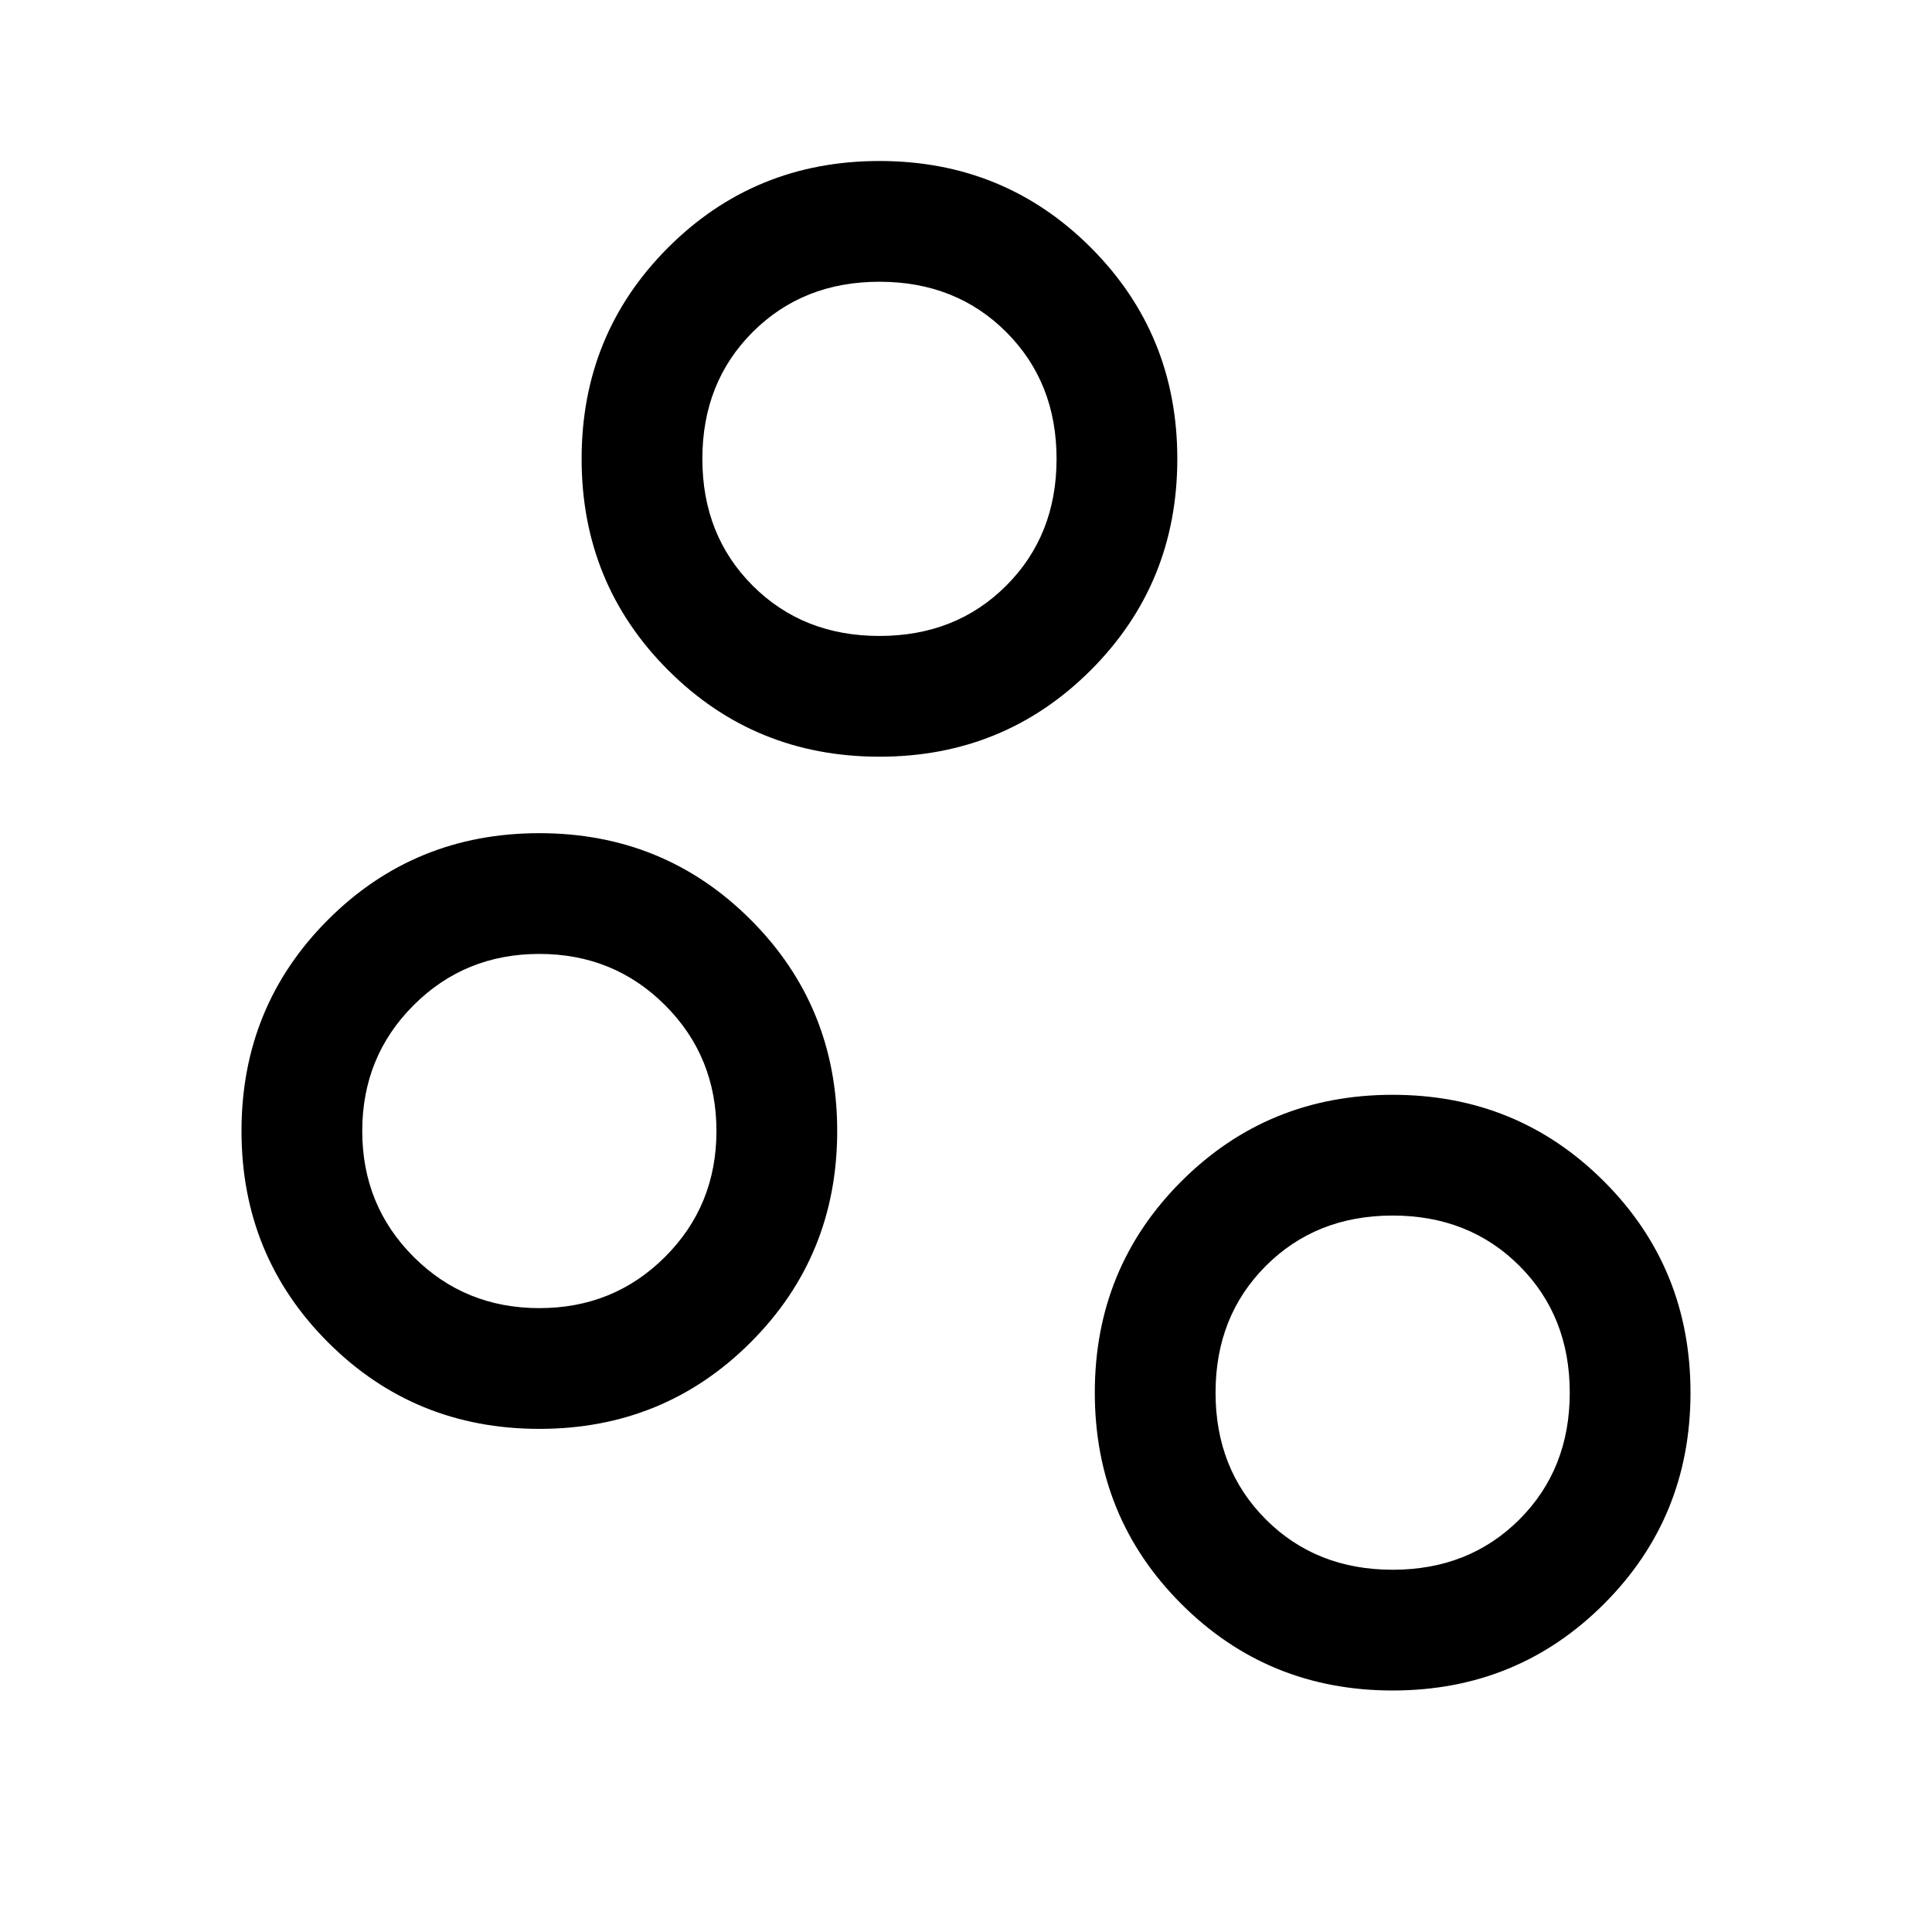
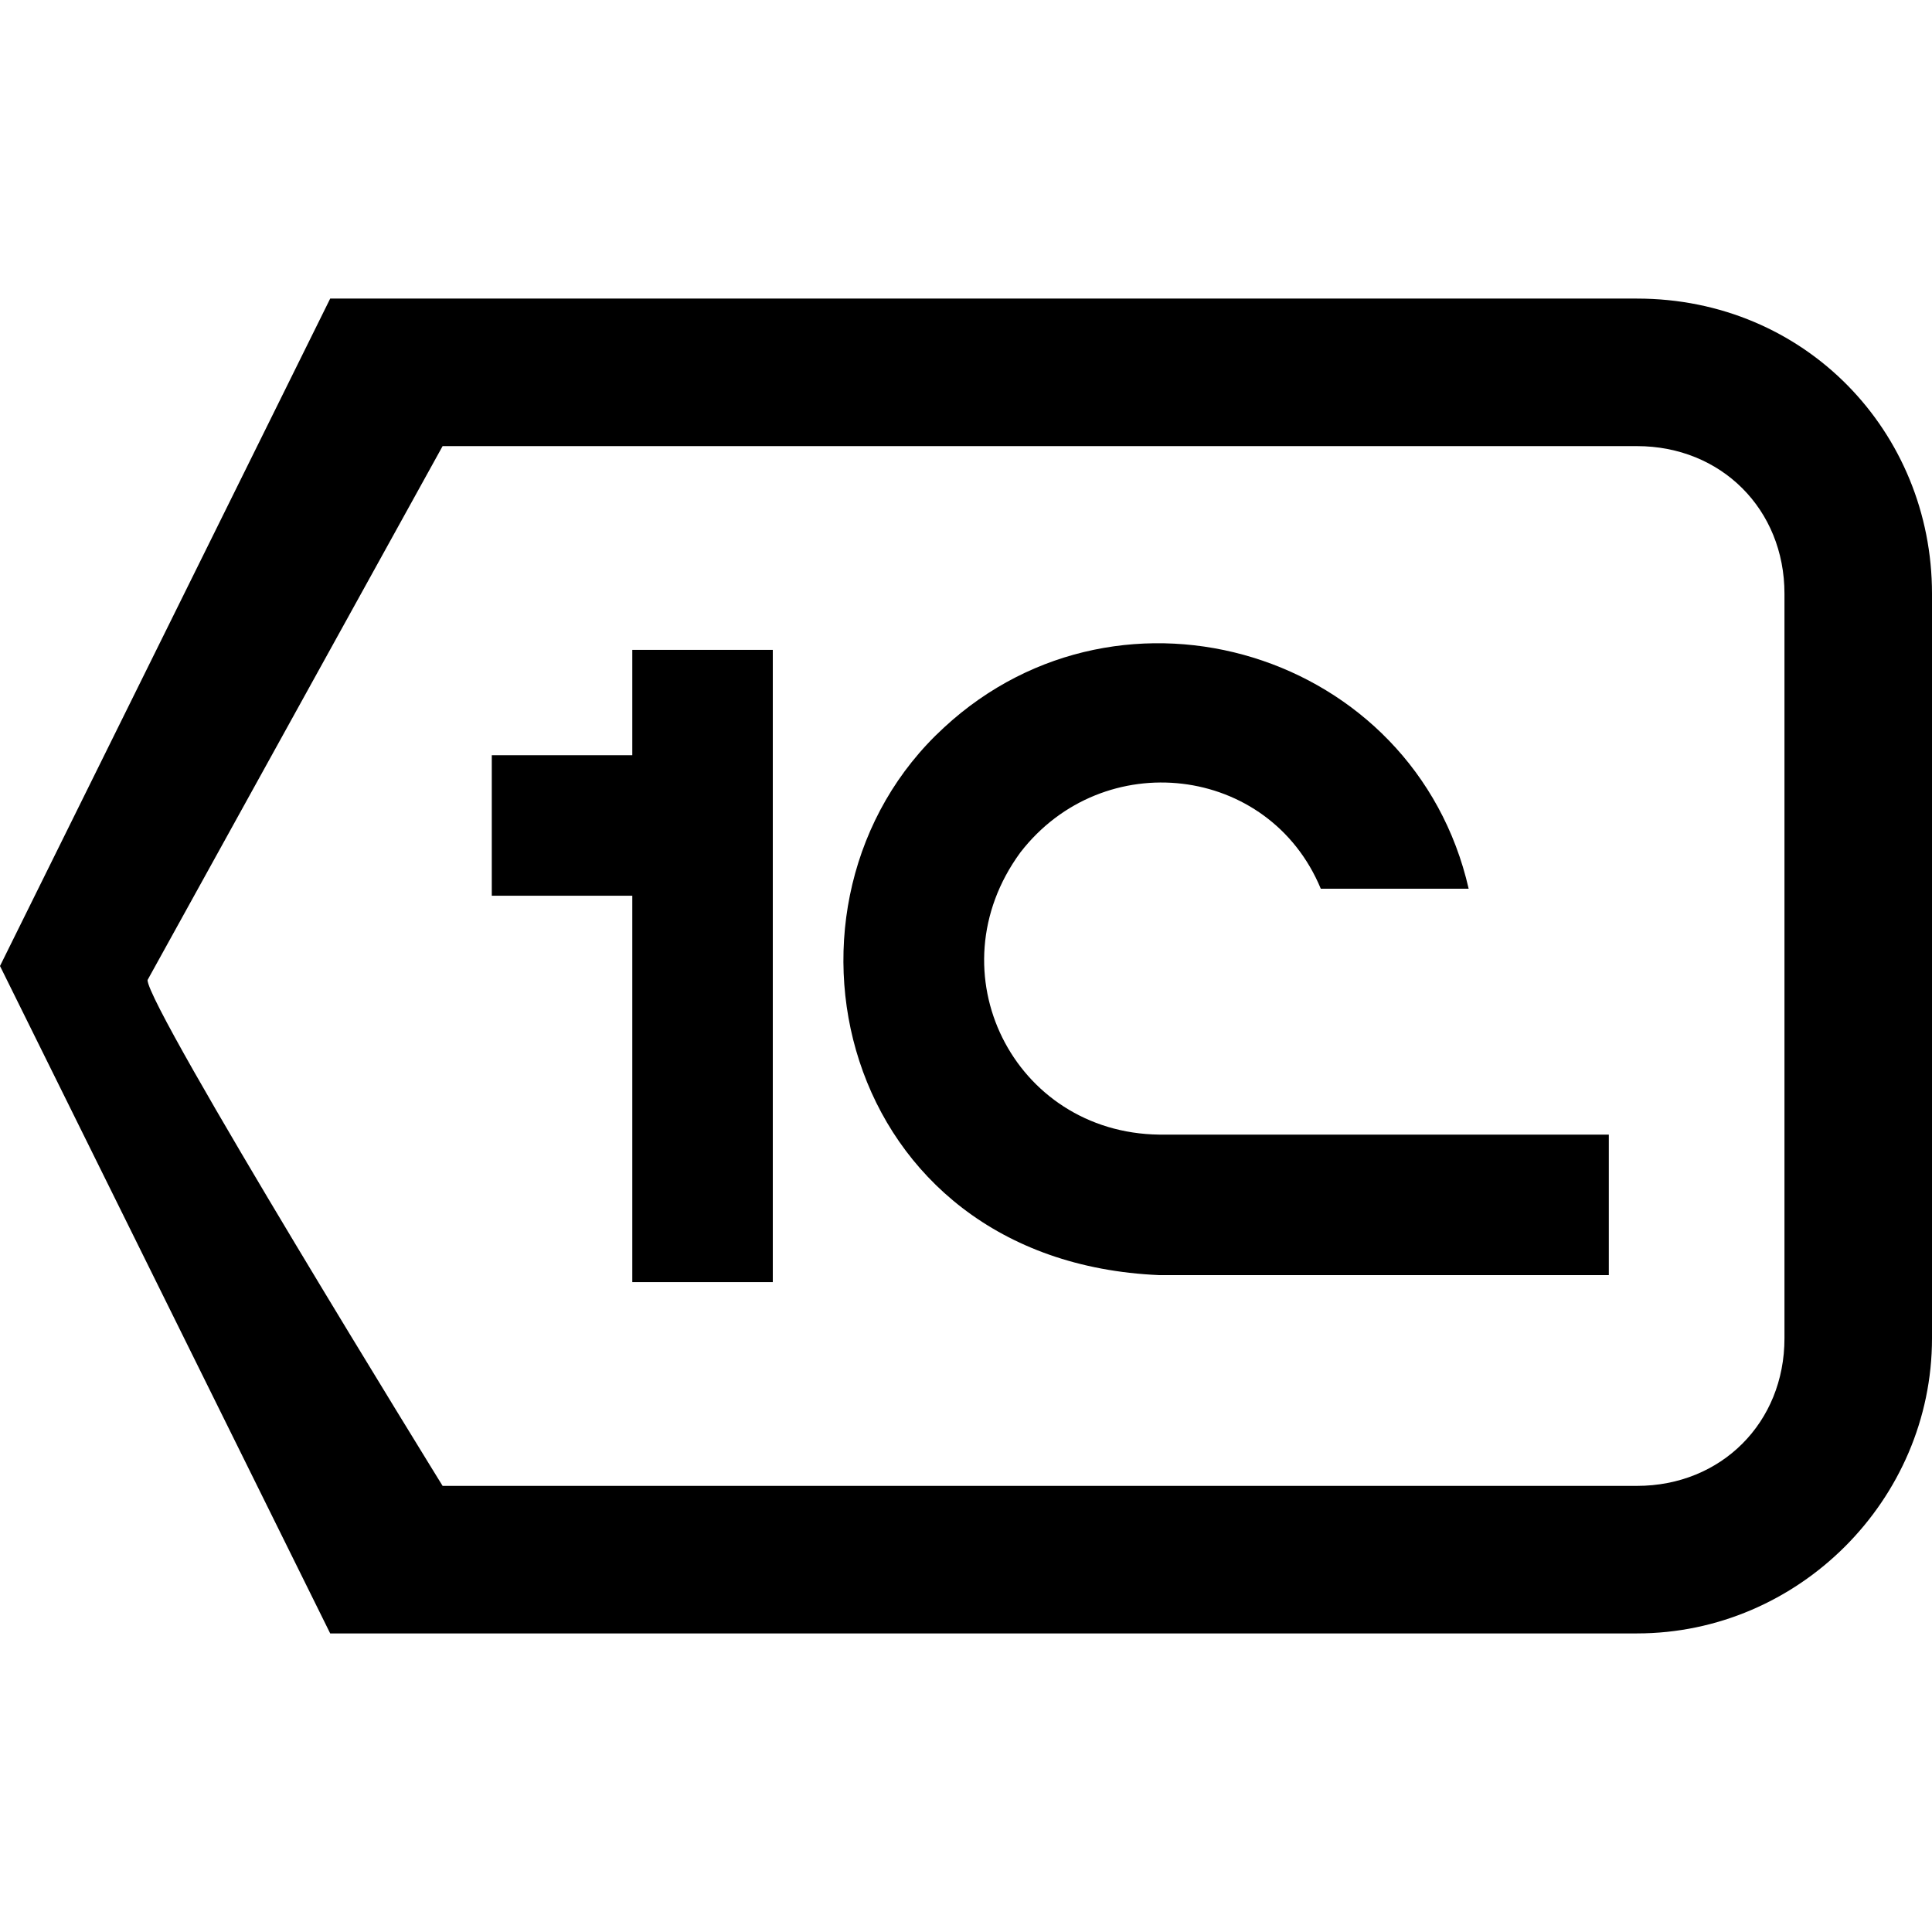
- <svg xmlns="http://www.w3.org/2000/svg" height="48" width="48" viewBox="0 0 48 48">
-   <path fill="currentColor" d="M13.4 35.5q-3.1 0-5.25-2.15T6 28.1q0-3.1 2.15-5.25t5.25-2.15q3.1 0 5.25 2.15t2.15 5.25q0 3.1-2.15 5.25T13.4 35.5Zm0-3q1.85 0 3.125-1.275T17.8 28.1q0-1.85-1.275-3.125T13.4 23.7q-1.85 0-3.125 1.275T9 28.1q0 1.85 1.275 3.125T13.4 32.5Zm8.45-16.7q1.9 0 3.15-1.25t1.25-3.15q0-1.9-1.25-3.15T21.85 7q-1.9 0-3.15 1.25t-1.25 3.15q0 1.9 1.25 3.15t3.15 1.25Zm0 3q-3.1 0-5.25-2.15t-2.15-5.25q0-3.1 2.15-5.25T21.85 4q3.1 0 5.25 2.15t2.15 5.25q0 3.1-2.15 5.25t-5.25 2.15ZM34.6 39q1.9 0 3.15-1.25T39 34.6q0-1.9-1.25-3.15T34.6 30.2q-1.9 0-3.15 1.25T30.2 34.6q0 1.9 1.25 3.15T34.6 39Zm0 3q-3.1 0-5.25-2.15T27.2 34.6q0-3.1 2.15-5.25t5.25-2.15q3.1 0 5.25 2.15T42 34.6q0 3.1-2.15 5.25T34.6 42Z" />
+ <svg xmlns="http://www.w3.org/2000/svg" version="1.1" width="512px" height="512px">
+   <path d="M433.804,79.127H87.505L0,256l87.505,176.873h346.298C476.625,432.873,512,397.498,512,354.676V157.324C512,114.502,478.487,79.127,433.804,79.127z M433.804,118.225c22.342,0,39.098,16.756,39.098,39.098v197.353c-0,22.342-16.757,39.098-39.098,39.098H117.295c0,0-78.196-126.604-78.196-134.051l78.196-141.498H433.804z M350.022,235.52c-13.678-32.973-57.678-38.021-79.631-9.591c-23.188,31.689-1.738,74.279,36.809,74.754h119.156v37.236H307.2C221.5,334.25,200,238.75,250.21,192.77c47.29-43.701,124.693-19.892,139,42.75C389.21,235.52,350.022,235.52,350.022,235.52z M204.8,172.218v167.564h-37.236V237.382h-37.236v-37.236h37.236v-27.927H204.8z" />
</svg>
